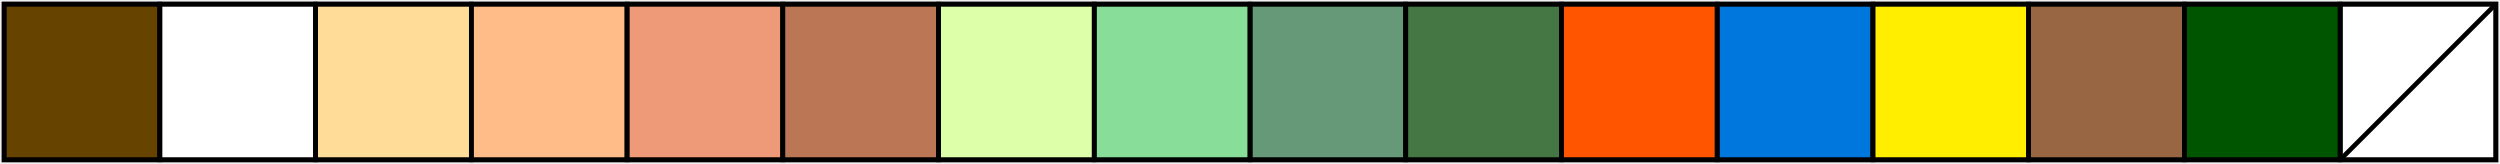
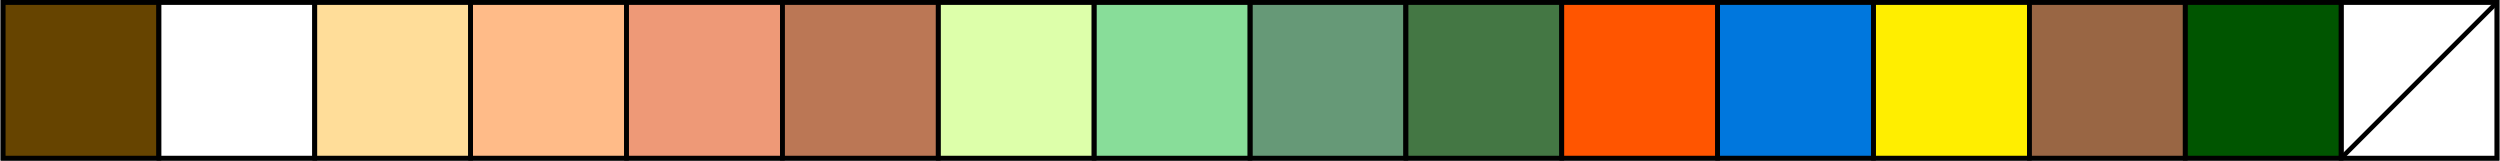
- <svg xmlns="http://www.w3.org/2000/svg" width="80.265mm" height="5.265mm" viewBox="0 0 80.265 5.265" version="1.1" id="svg5">
+ <svg xmlns="http://www.w3.org/2000/svg" width="9.203in" height="0.591in" viewBox="0 0 233.765 15.02" version="1.1" id="svg5">
  <defs id="defs2" />
-   <g id="layer1" transform="translate(-64.98121,-153.2761)">
-     <rect style="fill:#ffffff;fill-opacity:1;stroke:#000000;stroke-width:0.15;stroke-dasharray:none;stroke-opacity:1;stroke-miterlimit:4" id="rect9641-38" width="5" height="5" x="140.113" y="153.408" />
-     <rect style="fill:#669977;fill-opacity:1;stroke:#000000;stroke-width:0.15;stroke-dasharray:none;stroke-opacity:1;stroke-miterlimit:4" id="rect9641" width="5" height="5" x="105.113" y="153.408" />
-     <rect style="fill:#447744;fill-opacity:1;stroke:#000000;stroke-width:0.15;stroke-dasharray:none;stroke-opacity:1;stroke-miterlimit:4" id="rect9641-0" width="5" height="5" x="110.114" y="153.408" />
-     <rect style="fill:#ff5500;fill-opacity:1;stroke:#000000;stroke-width:0.15;stroke-dasharray:none;stroke-opacity:1;stroke-miterlimit:4" id="rect9641-3" width="5" height="5" x="115.114" y="153.408" />
-     <rect style="fill:#0077dd;fill-opacity:1;stroke:#000000;stroke-width:0.15;stroke-dasharray:none;stroke-opacity:1;stroke-miterlimit:4" id="rect9641-6" width="5" height="5" x="120.114" y="153.408" />
-     <rect style="fill:#ffee00;fill-opacity:1;stroke:#000000;stroke-width:0.15;stroke-dasharray:none;stroke-opacity:1;stroke-miterlimit:4" id="rect9641-05" width="5" height="5" x="125.114" y="153.408" />
-     <rect style="fill:#996644;fill-opacity:1;stroke:#000000;stroke-width:0.15;stroke-dasharray:none;stroke-opacity:1;stroke-miterlimit:4" id="rect9641-1" width="5" height="5" x="130.113" y="153.408" />
-     <rect style="fill:#005500;fill-opacity:1;stroke:#000000;stroke-width:0.15;stroke-dasharray:none;stroke-opacity:1;stroke-miterlimit:4" id="rect9641-8" width="5" height="5" x="135.113" y="153.408" />
-     <rect style="fill:#664400;fill-opacity:1;stroke:#000000;stroke-width:0.15;stroke-dasharray:none;stroke-opacity:1;stroke-miterlimit:4" id="rect9641-08" width="5" height="5" x="65.113" y="153.408" />
-     <rect style="fill:#ffffff;fill-opacity:1;stroke:#000000;stroke-width:0.15;stroke-dasharray:none;stroke-opacity:1;stroke-miterlimit:4" id="rect9641-0-6" width="5" height="5" x="70.113" y="153.408" />
-     <rect style="fill:#ffdd99;fill-opacity:1;stroke:#000000;stroke-width:0.15;stroke-dasharray:none;stroke-opacity:1;stroke-miterlimit:4" id="rect9641-3-0" width="5" height="5" x="75.113" y="153.408" />
-     <rect style="fill:#ffbb88;fill-opacity:1;stroke:#000000;stroke-width:0.15;stroke-dasharray:none;stroke-opacity:1;stroke-miterlimit:4" id="rect9641-6-7" width="5" height="5" x="80.114" y="153.408" />
-     <rect style="fill:#ee9977;fill-opacity:1;stroke:#000000;stroke-width:0.15;stroke-dasharray:none;stroke-opacity:1;stroke-miterlimit:4" id="rect9641-05-6" width="5" height="5" x="85.114" y="153.408" />
-     <rect style="fill:#bb7755;fill-opacity:1;stroke:#000000;stroke-width:0.15;stroke-dasharray:none;stroke-opacity:1;stroke-miterlimit:4" id="rect9641-1-8" width="5" height="5" x="90.113" y="153.408" />
-     <rect style="fill:#ddffaa;fill-opacity:1;stroke:#000000;stroke-width:0.15;stroke-dasharray:none;stroke-opacity:1;stroke-miterlimit:4" id="rect9641-8-7" width="5" height="5" x="95.113" y="153.408" />
-     <rect style="fill:#88dd99;fill-opacity:1;stroke:#000000;stroke-width:0.15;stroke-dasharray:none;stroke-opacity:1;stroke-miterlimit:4" id="rect9641-38-3" width="5" height="5" x="100.113" y="153.408" />
-     <path style="fill:none;stroke:#000000;stroke-width:0.15;stroke-opacity:1;stroke-miterlimit:4;stroke-dasharray:none" d="m 70.114,153.408 v 5" id="path1049" />
-     <path style="fill:none;stroke:#000000;stroke-width:0.15;stroke-opacity:1;stroke-miterlimit:4;stroke-dasharray:none" d="m 75.114,153.408 v 5" id="path1051" />
-     <path style="fill:none;stroke:#000000;stroke-width:0.15;stroke-opacity:1;stroke-miterlimit:4;stroke-dasharray:none" d="m 80.114,153.408 v 5" id="path1053" />
-     <path style="fill:none;stroke:#000000;stroke-width:0.15;stroke-opacity:1;stroke-miterlimit:4;stroke-dasharray:none" d="m 85.114,153.408 v 5" id="path1055" />
-     <path style="fill:none;stroke:#000000;stroke-width:0.15;stroke-opacity:1;stroke-miterlimit:4;stroke-dasharray:none" d="m 90.114,153.408 v 5" id="path1057" />
-     <path style="fill:none;stroke:#000000;stroke-width:0.15;stroke-opacity:1;stroke-miterlimit:4;stroke-dasharray:none" d="m 95.114,153.408 v 5" id="path1059" />
-     <path style="fill:none;stroke:#000000;stroke-width:0.15;stroke-opacity:1;stroke-miterlimit:4;stroke-dasharray:none" d="m 100.114,153.408 v 5" id="path1061" />
-     <path style="fill:none;stroke:#000000;stroke-width:0.15;stroke-opacity:1;stroke-miterlimit:4;stroke-dasharray:none" d="m 105.114,153.408 v 5" id="path1063" />
-     <path style="fill:none;stroke:#000000;stroke-width:0.15;stroke-opacity:1;stroke-miterlimit:4;stroke-dasharray:none" d="m 110.114,153.408 v 5" id="path1065" />
-     <path style="fill:none;stroke:#000000;stroke-width:0.15;stroke-opacity:1;stroke-miterlimit:4;stroke-dasharray:none" d="m 115.114,153.408 v 5" id="path1067" />
-     <path style="fill:none;stroke:#000000;stroke-width:0.15;stroke-opacity:1;stroke-miterlimit:4;stroke-dasharray:none" d="m 120.114,153.408 v 5" id="path1069" />
-     <path style="fill:none;stroke:#000000;stroke-width:0.15;stroke-opacity:1;stroke-miterlimit:4;stroke-dasharray:none" d="m 125.114,153.408 v 5" id="path1071" />
-     <path style="fill:none;stroke:#000000;stroke-width:0.15;stroke-opacity:1;stroke-miterlimit:4;stroke-dasharray:none" d="m 130.113,153.408 v 5" id="path1073" />
-     <path style="fill:none;stroke:#000000;stroke-width:0.15;stroke-opacity:1;stroke-miterlimit:4;stroke-dasharray:none" d="m 135.113,153.408 v 5" id="path1075" />
-     <path style="fill:none;stroke:#000000;stroke-width:0.15;stroke-opacity:1;stroke-miterlimit:4;stroke-dasharray:none" d="m 140.113,153.408 v 5" id="path1077" />
-     <path style="fill:none;stroke:#000000;stroke-width:0.15;stroke-opacity:1;stroke-miterlimit:4;stroke-dasharray:none" d="m 145.113,153.408 -5,5" id="path1077-2" />
+   <g id="layer1" transform="translate(-65.03848,-153.3334)">
+     <rect style="fill:#ffffff;fill-opacity:1;stroke:#000000;stroke-width:0.437;stroke-miterlimit:4;stroke-dasharray:none;stroke-opacity:1" id="rect9641-38" width="14.583" height="14.583" x="284.002" y="153.552" />
+     <rect style="fill:#669977;fill-opacity:1;stroke:#000000;stroke-width:0.437;stroke-miterlimit:4;stroke-dasharray:none;stroke-opacity:1" id="rect9641" width="14.583" height="14.583" x="181.921" y="153.552" />
+     <rect style="fill:#447744;fill-opacity:1;stroke:#000000;stroke-width:0.437;stroke-miterlimit:4;stroke-dasharray:none;stroke-opacity:1" id="rect9641-0" width="14.583" height="14.583" x="196.504" y="153.552" />
+     <rect style="fill:#ff5500;fill-opacity:1;stroke:#000000;stroke-width:0.437;stroke-miterlimit:4;stroke-dasharray:none;stroke-opacity:1" id="rect9641-3" width="14.583" height="14.583" x="211.087" y="153.552" />
+     <rect style="fill:#0077dd;fill-opacity:1;stroke:#000000;stroke-width:0.437;stroke-miterlimit:4;stroke-dasharray:none;stroke-opacity:1" id="rect9641-6" width="14.583" height="14.583" x="225.67" y="153.552" />
+     <rect style="fill:#ffee00;fill-opacity:1;stroke:#000000;stroke-width:0.437;stroke-miterlimit:4;stroke-dasharray:none;stroke-opacity:1" id="rect9641-05" width="14.583" height="14.583" x="240.253" y="153.552" />
+     <rect style="fill:#996644;fill-opacity:1;stroke:#000000;stroke-width:0.437;stroke-miterlimit:4;stroke-dasharray:none;stroke-opacity:1" id="rect9641-1" width="14.583" height="14.583" x="254.836" y="153.552" />
+     <rect style="fill:#005500;fill-opacity:1;stroke:#000000;stroke-width:0.437;stroke-miterlimit:4;stroke-dasharray:none;stroke-opacity:1" id="rect9641-8" width="14.583" height="14.583" x="269.419" y="153.552" />
+     <rect style="fill:#664400;fill-opacity:1;stroke:#000000;stroke-width:0.437;stroke-miterlimit:4;stroke-dasharray:none;stroke-opacity:1" id="rect9641-08" width="14.583" height="14.583" x="65.257" y="153.552" />
+     <rect style="fill:#ffffff;fill-opacity:1;stroke:#000000;stroke-width:0.437;stroke-miterlimit:4;stroke-dasharray:none;stroke-opacity:1" id="rect9641-0-6" width="14.583" height="14.583" x="79.84" y="153.552" />
+     <rect style="fill:#ffdd99;fill-opacity:1;stroke:#000000;stroke-width:0.437;stroke-miterlimit:4;stroke-dasharray:none;stroke-opacity:1" id="rect9641-3-0" width="14.583" height="14.583" x="94.423" y="153.552" />
+     <rect style="fill:#ffbb88;fill-opacity:1;stroke:#000000;stroke-width:0.437;stroke-miterlimit:4;stroke-dasharray:none;stroke-opacity:1" id="rect9641-6-7" width="14.583" height="14.583" x="109.006" y="153.552" />
+     <rect style="fill:#ee9977;fill-opacity:1;stroke:#000000;stroke-width:0.437;stroke-miterlimit:4;stroke-dasharray:none;stroke-opacity:1" id="rect9641-05-6" width="14.583" height="14.583" x="123.589" y="153.552" />
+     <rect style="fill:#bb7755;fill-opacity:1;stroke:#000000;stroke-width:0.437;stroke-miterlimit:4;stroke-dasharray:none;stroke-opacity:1" id="rect9641-1-8" width="14.583" height="14.583" x="138.172" y="153.552" />
+     <rect style="fill:#ddffaa;fill-opacity:1;stroke:#000000;stroke-width:0.437;stroke-miterlimit:4;stroke-dasharray:none;stroke-opacity:1" id="rect9641-8-7" width="14.583" height="14.583" x="152.755" y="153.552" />
+     <rect style="fill:#88dd99;fill-opacity:1;stroke:#000000;stroke-width:0.437;stroke-miterlimit:4;stroke-dasharray:none;stroke-opacity:1" id="rect9641-38-3" width="14.583" height="14.583" x="167.338" y="153.552" />
+     <path style="fill:none;stroke:#000000;stroke-width:0.437;stroke-miterlimit:4;stroke-dasharray:none;stroke-opacity:1" d="m 79.84,153.552 v 14.583" id="path1049" />
+     <path style="fill:none;stroke:#000000;stroke-width:0.437;stroke-miterlimit:4;stroke-dasharray:none;stroke-opacity:1" d="m 94.423,153.552 v 14.583" id="path1051" />
+     <path style="fill:none;stroke:#000000;stroke-width:0.437;stroke-miterlimit:4;stroke-dasharray:none;stroke-opacity:1" d="m 109.006,153.552 v 14.583" id="path1053" />
+     <path style="fill:none;stroke:#000000;stroke-width:0.437;stroke-miterlimit:4;stroke-dasharray:none;stroke-opacity:1" d="m 123.589,153.552 v 14.583" id="path1055" />
+     <path style="fill:none;stroke:#000000;stroke-width:0.437;stroke-miterlimit:4;stroke-dasharray:none;stroke-opacity:1" d="m 138.172,153.552 v 14.583" id="path1057" />
+     <path style="fill:none;stroke:#000000;stroke-width:0.437;stroke-miterlimit:4;stroke-dasharray:none;stroke-opacity:1" d="m 152.755,153.552 v 14.583" id="path1059" />
+     <path style="fill:none;stroke:#000000;stroke-width:0.437;stroke-miterlimit:4;stroke-dasharray:none;stroke-opacity:1" d="m 167.338,153.552 v 14.583" id="path1061" />
+     <path style="fill:none;stroke:#000000;stroke-width:0.437;stroke-miterlimit:4;stroke-dasharray:none;stroke-opacity:1" d="m 181.921,153.552 v 14.583" id="path1063" />
+     <path style="fill:none;stroke:#000000;stroke-width:0.437;stroke-miterlimit:4;stroke-dasharray:none;stroke-opacity:1" d="m 196.504,153.552 v 14.583" id="path1065" />
+     <path style="fill:none;stroke:#000000;stroke-width:0.437;stroke-miterlimit:4;stroke-dasharray:none;stroke-opacity:1" d="m 211.087,153.552 v 14.583" id="path1067" />
+     <path style="fill:none;stroke:#000000;stroke-width:0.437;stroke-miterlimit:4;stroke-dasharray:none;stroke-opacity:1" d="m 225.67,153.552 v 14.583" id="path1069" />
+     <path style="fill:none;stroke:#000000;stroke-width:0.437;stroke-miterlimit:4;stroke-dasharray:none;stroke-opacity:1" d="m 240.253,153.552 v 14.583" id="path1071" />
+     <path style="fill:none;stroke:#000000;stroke-width:0.437;stroke-miterlimit:4;stroke-dasharray:none;stroke-opacity:1" d="m 254.836,153.552 v 14.583" id="path1073" />
+     <path style="fill:none;stroke:#000000;stroke-width:0.437;stroke-miterlimit:4;stroke-dasharray:none;stroke-opacity:1" d="m 269.419,153.552 v 14.583" id="path1075" />
+     <path style="fill:none;stroke:#000000;stroke-width:0.437;stroke-miterlimit:4;stroke-dasharray:none;stroke-opacity:1" d="m 284.002,153.552 v 14.583" id="path1077" />
+     <path style="fill:none;stroke:#000000;stroke-width:0.437;stroke-miterlimit:4;stroke-dasharray:none;stroke-opacity:1" d="m 298.585,153.552 -14.583,14.583" id="path1077-2" />
    <g id="g1081" transform="translate(65.1135,153.4084)" style="stroke-width:0.15;stroke-miterlimit:4;stroke-dasharray:none" />
-     <rect x="65.114" y="153.408" width="80" height="5" style="fill:none;stroke:#000000;stroke-width:0.15;stroke-opacity:1;stroke-miterlimit:4;stroke-dasharray:none" id="rect1083" />
+     <rect x="65.257" y="153.552" width="233.327" height="14.583" style="fill:none;stroke:#000000;stroke-width:0.437;stroke-miterlimit:4;stroke-dasharray:none;stroke-opacity:1" id="rect1083" />
  </g>
</svg>
